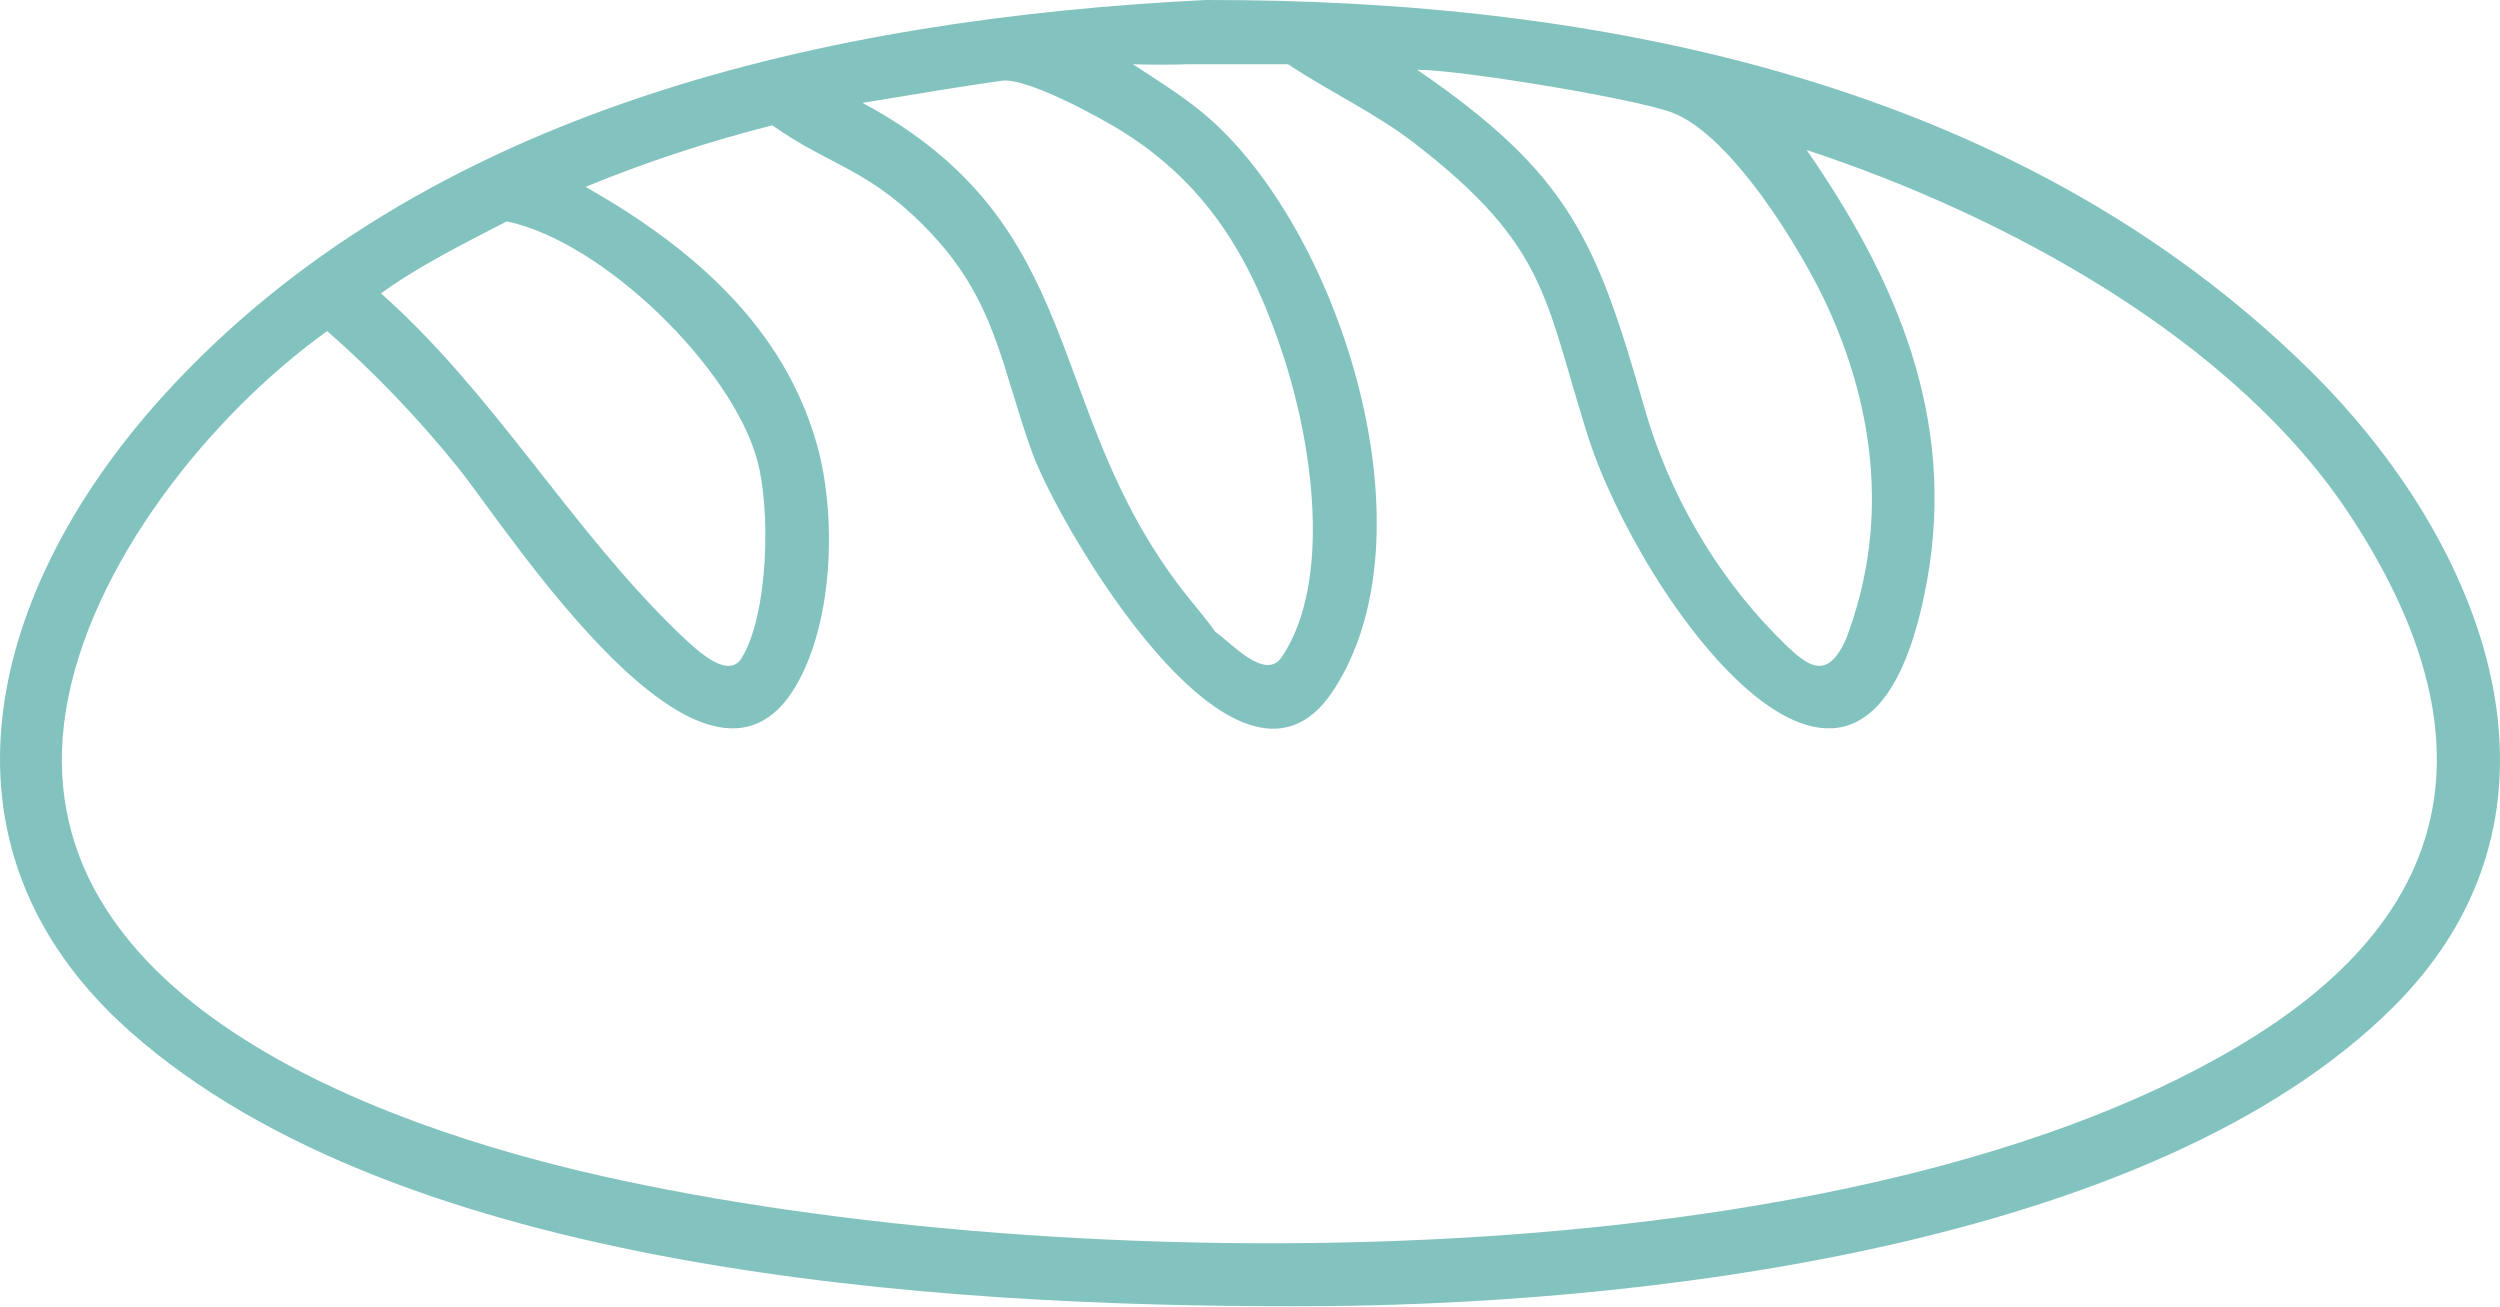
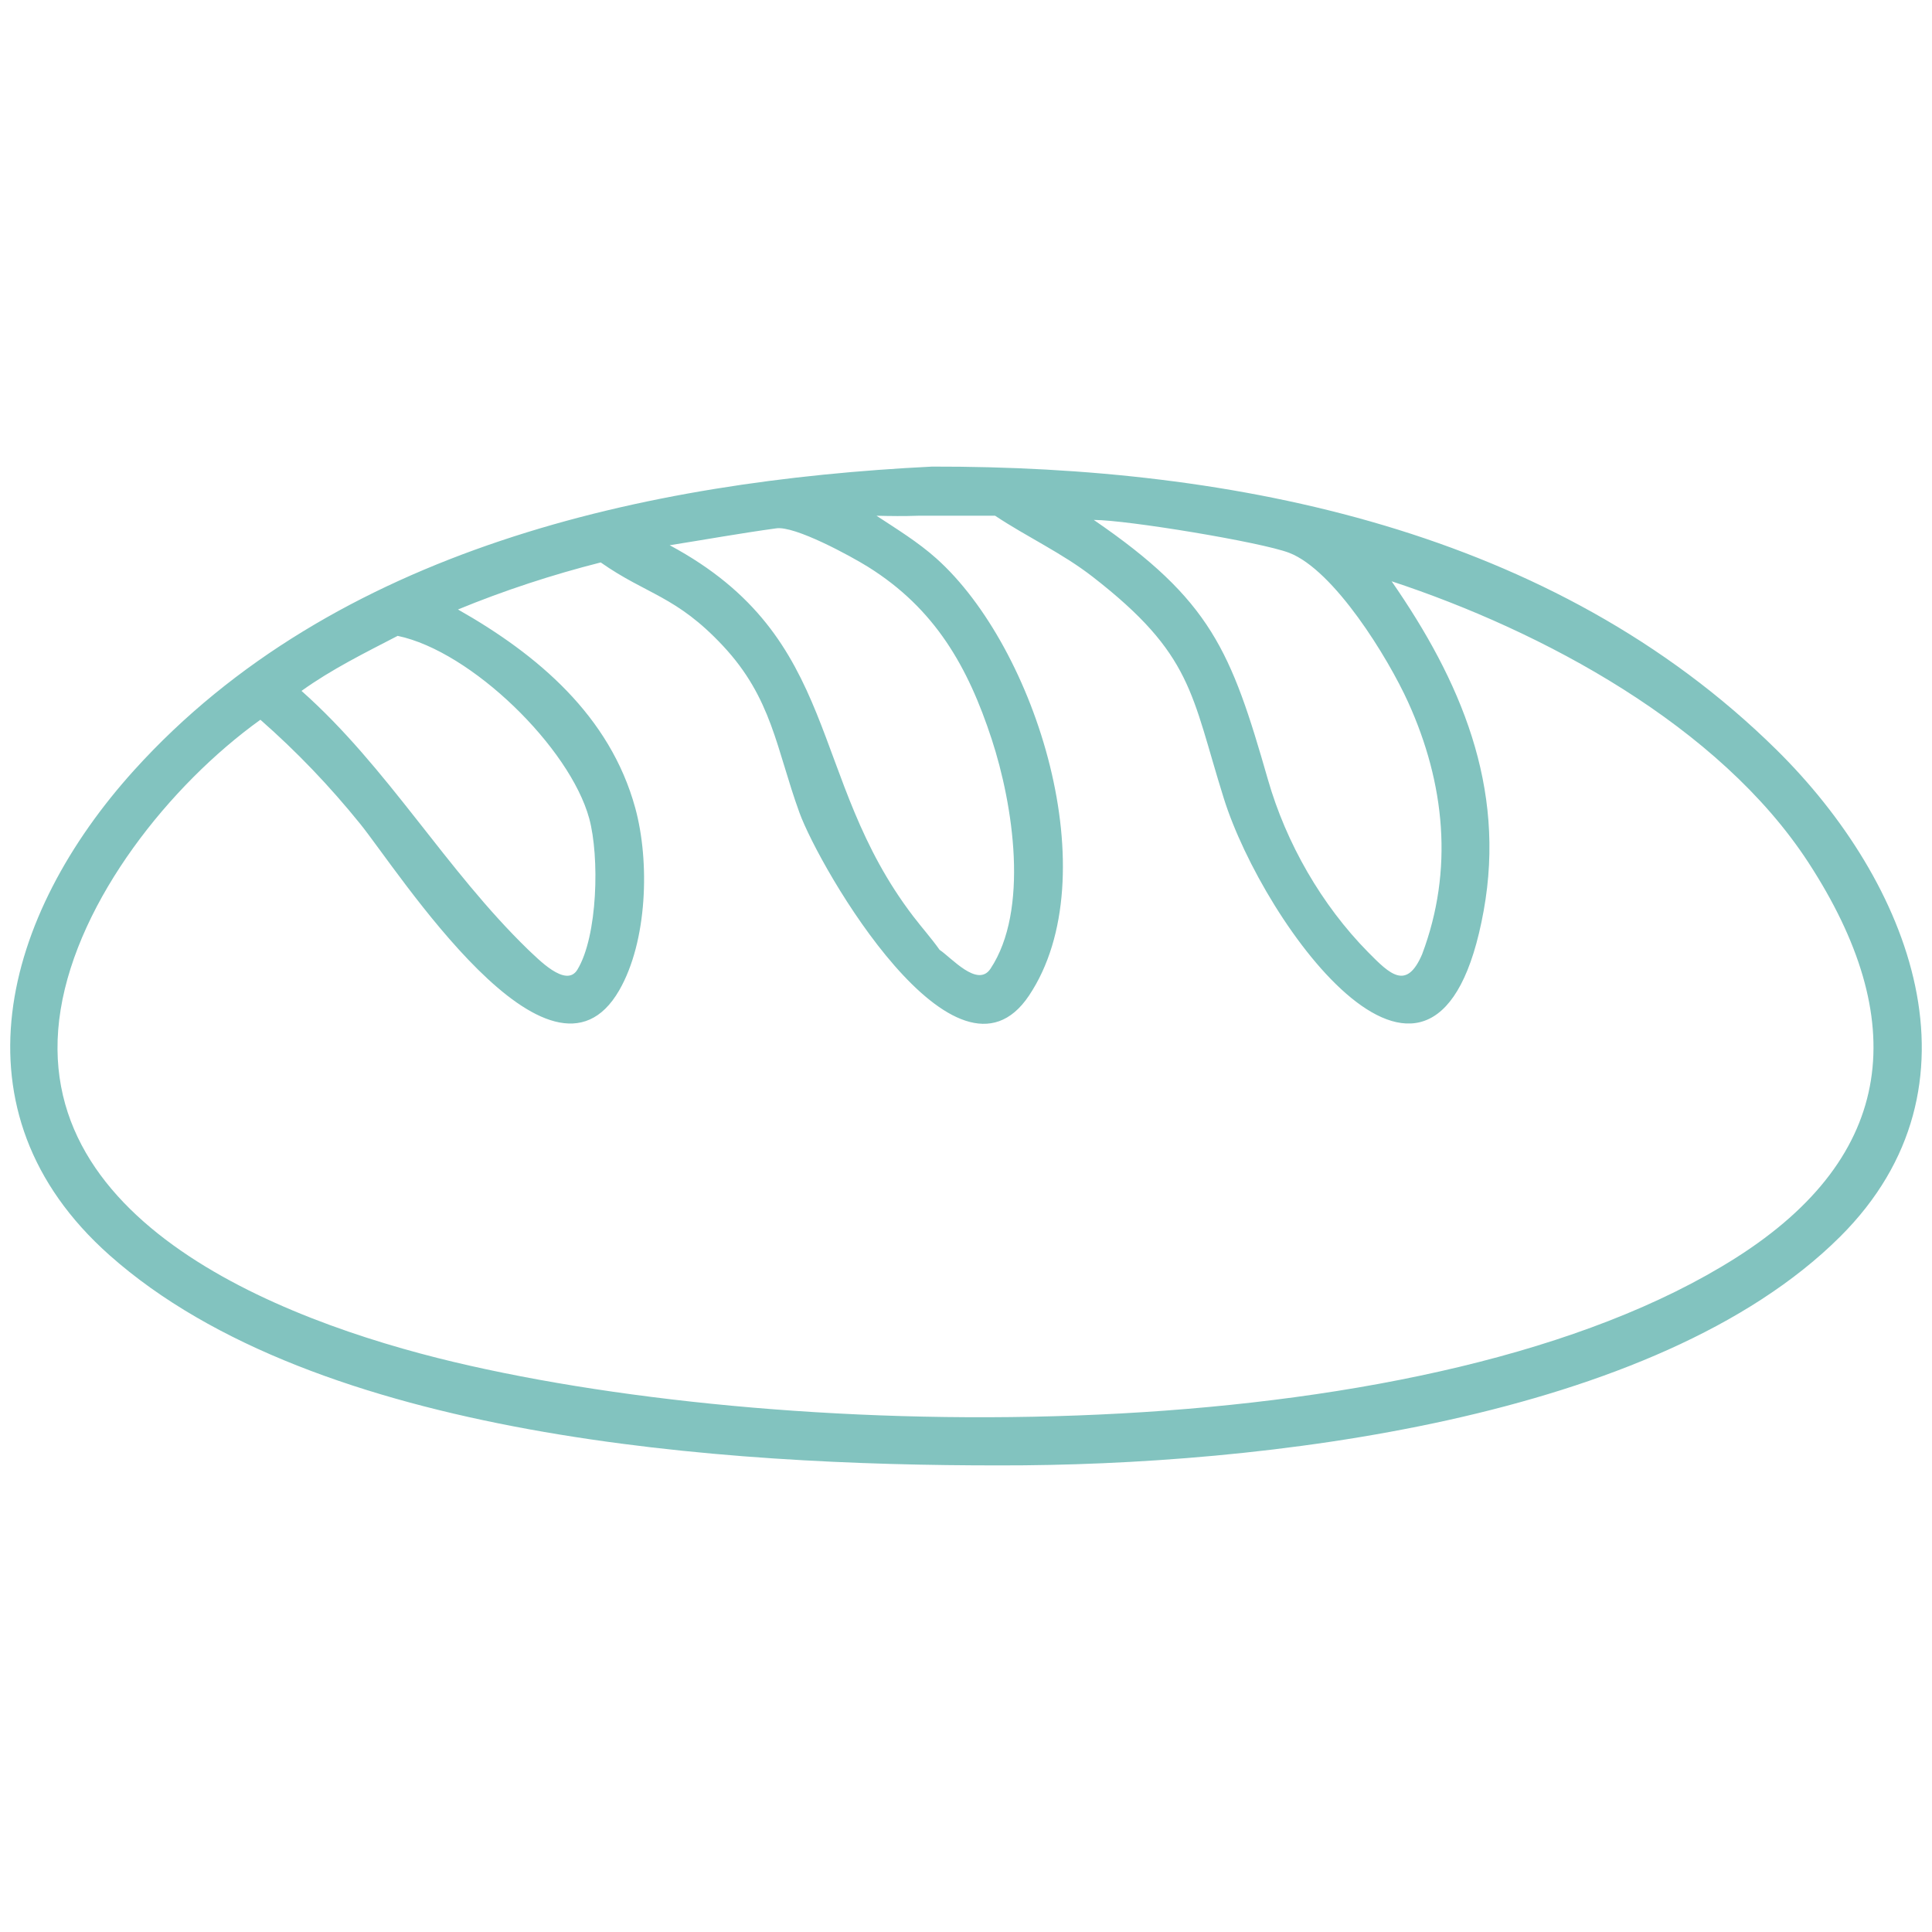
- <svg xmlns="http://www.w3.org/2000/svg" width="839.616" height="438.701" version="1.1" id="svg1">
+ <svg xmlns="http://www.w3.org/2000/svg" width="1024" height="1024" version="1.1" id="svg1">
  <defs id="defs1" />
-   <path fill="#82c3bf" d="m 434.528,438.7 c -120.744,0.074 -300.132,-11.644 -390.935,-92.348 -70.946,-63.054 -46.558,-149.57 10.887,-213.054 C 142.352,36.188 279.092,6.234 404.912,0.002 c 132.912,-0.252 272.822,27.666 370.882,124.374 58.75,57.94 94.414,147.65 27.982,213.834 -80.946,80.644 -254.71,100.686 -369.248,100.49 z m -35.752,-417.118 c -6.128,0.234 -12.15,0.144 -18.278,0 9.022,5.942 18.112,11.474 26.214,18.696 43.98,39.218 75.646,139.856 40.784,192.048 -31.896,47.752 -91.986,-55.894 -100.864,-80.384 -10.176,-28.07 -12,-50.142 -33.57,-73.218 -20.6,-22.036 -33.368,-22.368 -53.698,-36.63 -21.174,5.356 -42.488,12.338 -62.694,20.664 34.974,19.828 66.776,46.69 77.862,87.174 6.436,23.51 5.376,58.592 -7.066,80.138 -30.34,52.536 -97.048,-52.516 -113.772,-73.188 -13.408,-16.576 -27.8,-31.644 -43.808,-45.69 -39.798,28.58 -79.885,79.04 -87.729,127.296 -15.71,96.654 105.863,139.82 179.661,156.402 154.594,34.918 423.29,36.818 556.034,-47.292 71.176,-45.098 76.588,-105.108 32.01,-173.632 -39.21,-60.272 -116.962,-101.794 -183.106,-123.59 30.188,43.566 50.302,90.168 40.43,144.704 -20.318,112.252 -96.714,6.37 -114.17,-49.444 -14.384,-45.99 -13.58,-63.072 -57.602,-97.26 -13.452,-10.448 -28.732,-17.422 -42.82,-26.794 z m 77.15,1.838 c 51.612,35.344 60.302,57.568 76.494,114.04 8.008,27.928 23.586,55.104 44.008,75.82 9.692,9.832 16.882,16.836 23.71,0.936 13.972,-37.068 10.016,-75.144 -6.118,-110.718 -8.864,-19.54 -32.516,-58.084 -52.33,-65.65 -12.25,-4.678 -71.14,-14.414 -85.764,-14.428 z m -139.61,3.722 c -15.59,2.142 -31.112,4.934 -46.656,7.398 76.186,40.898 60.252,101.818 106.932,162.934 3.8,4.976 8.006,9.682 11.624,14.786 5.112,3.358 16.688,16.816 22.344,8.296 17.07,-25.718 9.996,-71.934 0.526,-100.852 -10.388,-31.726 -24.842,-57.282 -54.328,-75.68 -7.292,-4.55 -32.276,-18.264 -40.442,-16.882 z m -166.14,47.206 c -14.364,7.452 -29.056,14.696 -42.228,24.172 38.034,33.738 63.3,78.552 99.634,113.74 4.018,3.66 16.486,16.986 21.53,8.71 8.972,-14.724 9.758,-49.702 5.208,-66.406 -8.488,-31.156 -51.77,-73.48 -84.144,-80.216 z" id="path1" style="stroke-width:2" />
+   <path fill="#82c3bf" d="M 529.762,776.691 C 384.059,776.781 167.589,762.64 58.016,665.254 -27.595,589.166 1.833,484.766 71.153,408.159 177.19,290.975 342.196,254.829 494.024,247.309 c 160.387,-0.304 329.218,33.385 447.548,150.084 70.894,69.917 113.931,178.171 33.766,258.036 -97.679,97.314 -307.362,121.499 -445.576,121.263 z M 486.62,273.35 c -7.395,0.282 -14.662,0.174 -22.056,0 10.887,7.17 21.856,13.846 31.633,22.561 53.071,47.325 91.283,168.766 49.215,231.747 -38.489,57.623 -111.001,-67.448 -121.714,-97 -12.28,-33.872 -14.481,-60.507 -40.509,-88.353 -24.858,-26.591 -40.266,-26.992 -64.798,-44.202 -25.551,6.463 -51.271,14.888 -75.654,24.936 42.204,23.927 80.579,56.341 93.957,105.194 7.766,28.37 6.487,70.704 -8.527,96.704 -36.612,63.396 -117.109,-63.372 -137.29,-88.317 -16.18,-20.002 -33.547,-38.185 -52.864,-55.135 C 89.988,415.971 41.614,476.862 32.149,535.093 13.192,651.727 159.895,703.816 248.948,723.825 435.499,765.961 759.738,768.254 919.921,666.757 1005.81,612.337 1012.341,539.922 958.548,457.233 911.233,384.503 817.409,334.397 737.592,308.096 774.02,360.668 798.292,416.903 786.379,482.712 761.861,618.168 669.673,490.399 648.609,423.047 631.252,367.551 632.222,346.938 579.1,305.682 562.867,293.075 544.429,284.659 527.428,273.35 Z m 93.098,2.218 c 62.281,42.65 72.767,69.468 92.306,137.614 9.663,33.701 28.462,66.495 53.105,91.493 11.695,11.864 20.372,20.316 28.611,1.129 16.86,-44.73 12.086,-90.677 -7.383,-133.605 -10.696,-23.579 -39.237,-70.091 -63.147,-79.221 -14.782,-5.645 -85.846,-17.394 -103.493,-17.41 z m -168.469,4.491 c -18.813,2.585 -37.543,5.954 -56.3,8.927 91.935,49.352 72.707,122.865 129.036,196.615 4.585,6.005 9.661,11.683 14.027,17.842 6.169,4.052 20.138,20.292 26.963,10.011 20.599,-31.034 12.062,-86.804 0.635,-121.699 -12.535,-38.284 -29.977,-69.123 -65.558,-91.324 -8.799,-5.491 -38.948,-22.039 -48.802,-20.372 z M 210.765,337.023 c -17.333,8.992 -35.062,17.734 -50.957,29.169 45.896,40.712 76.385,94.79 120.23,137.251 4.849,4.417 19.894,20.497 25.981,10.51 10.827,-17.768 11.775,-59.976 6.285,-80.133 -10.243,-37.596 -62.472,-88.669 -101.538,-96.798 z" id="path1" style="stroke-width:2.413" />
</svg>
